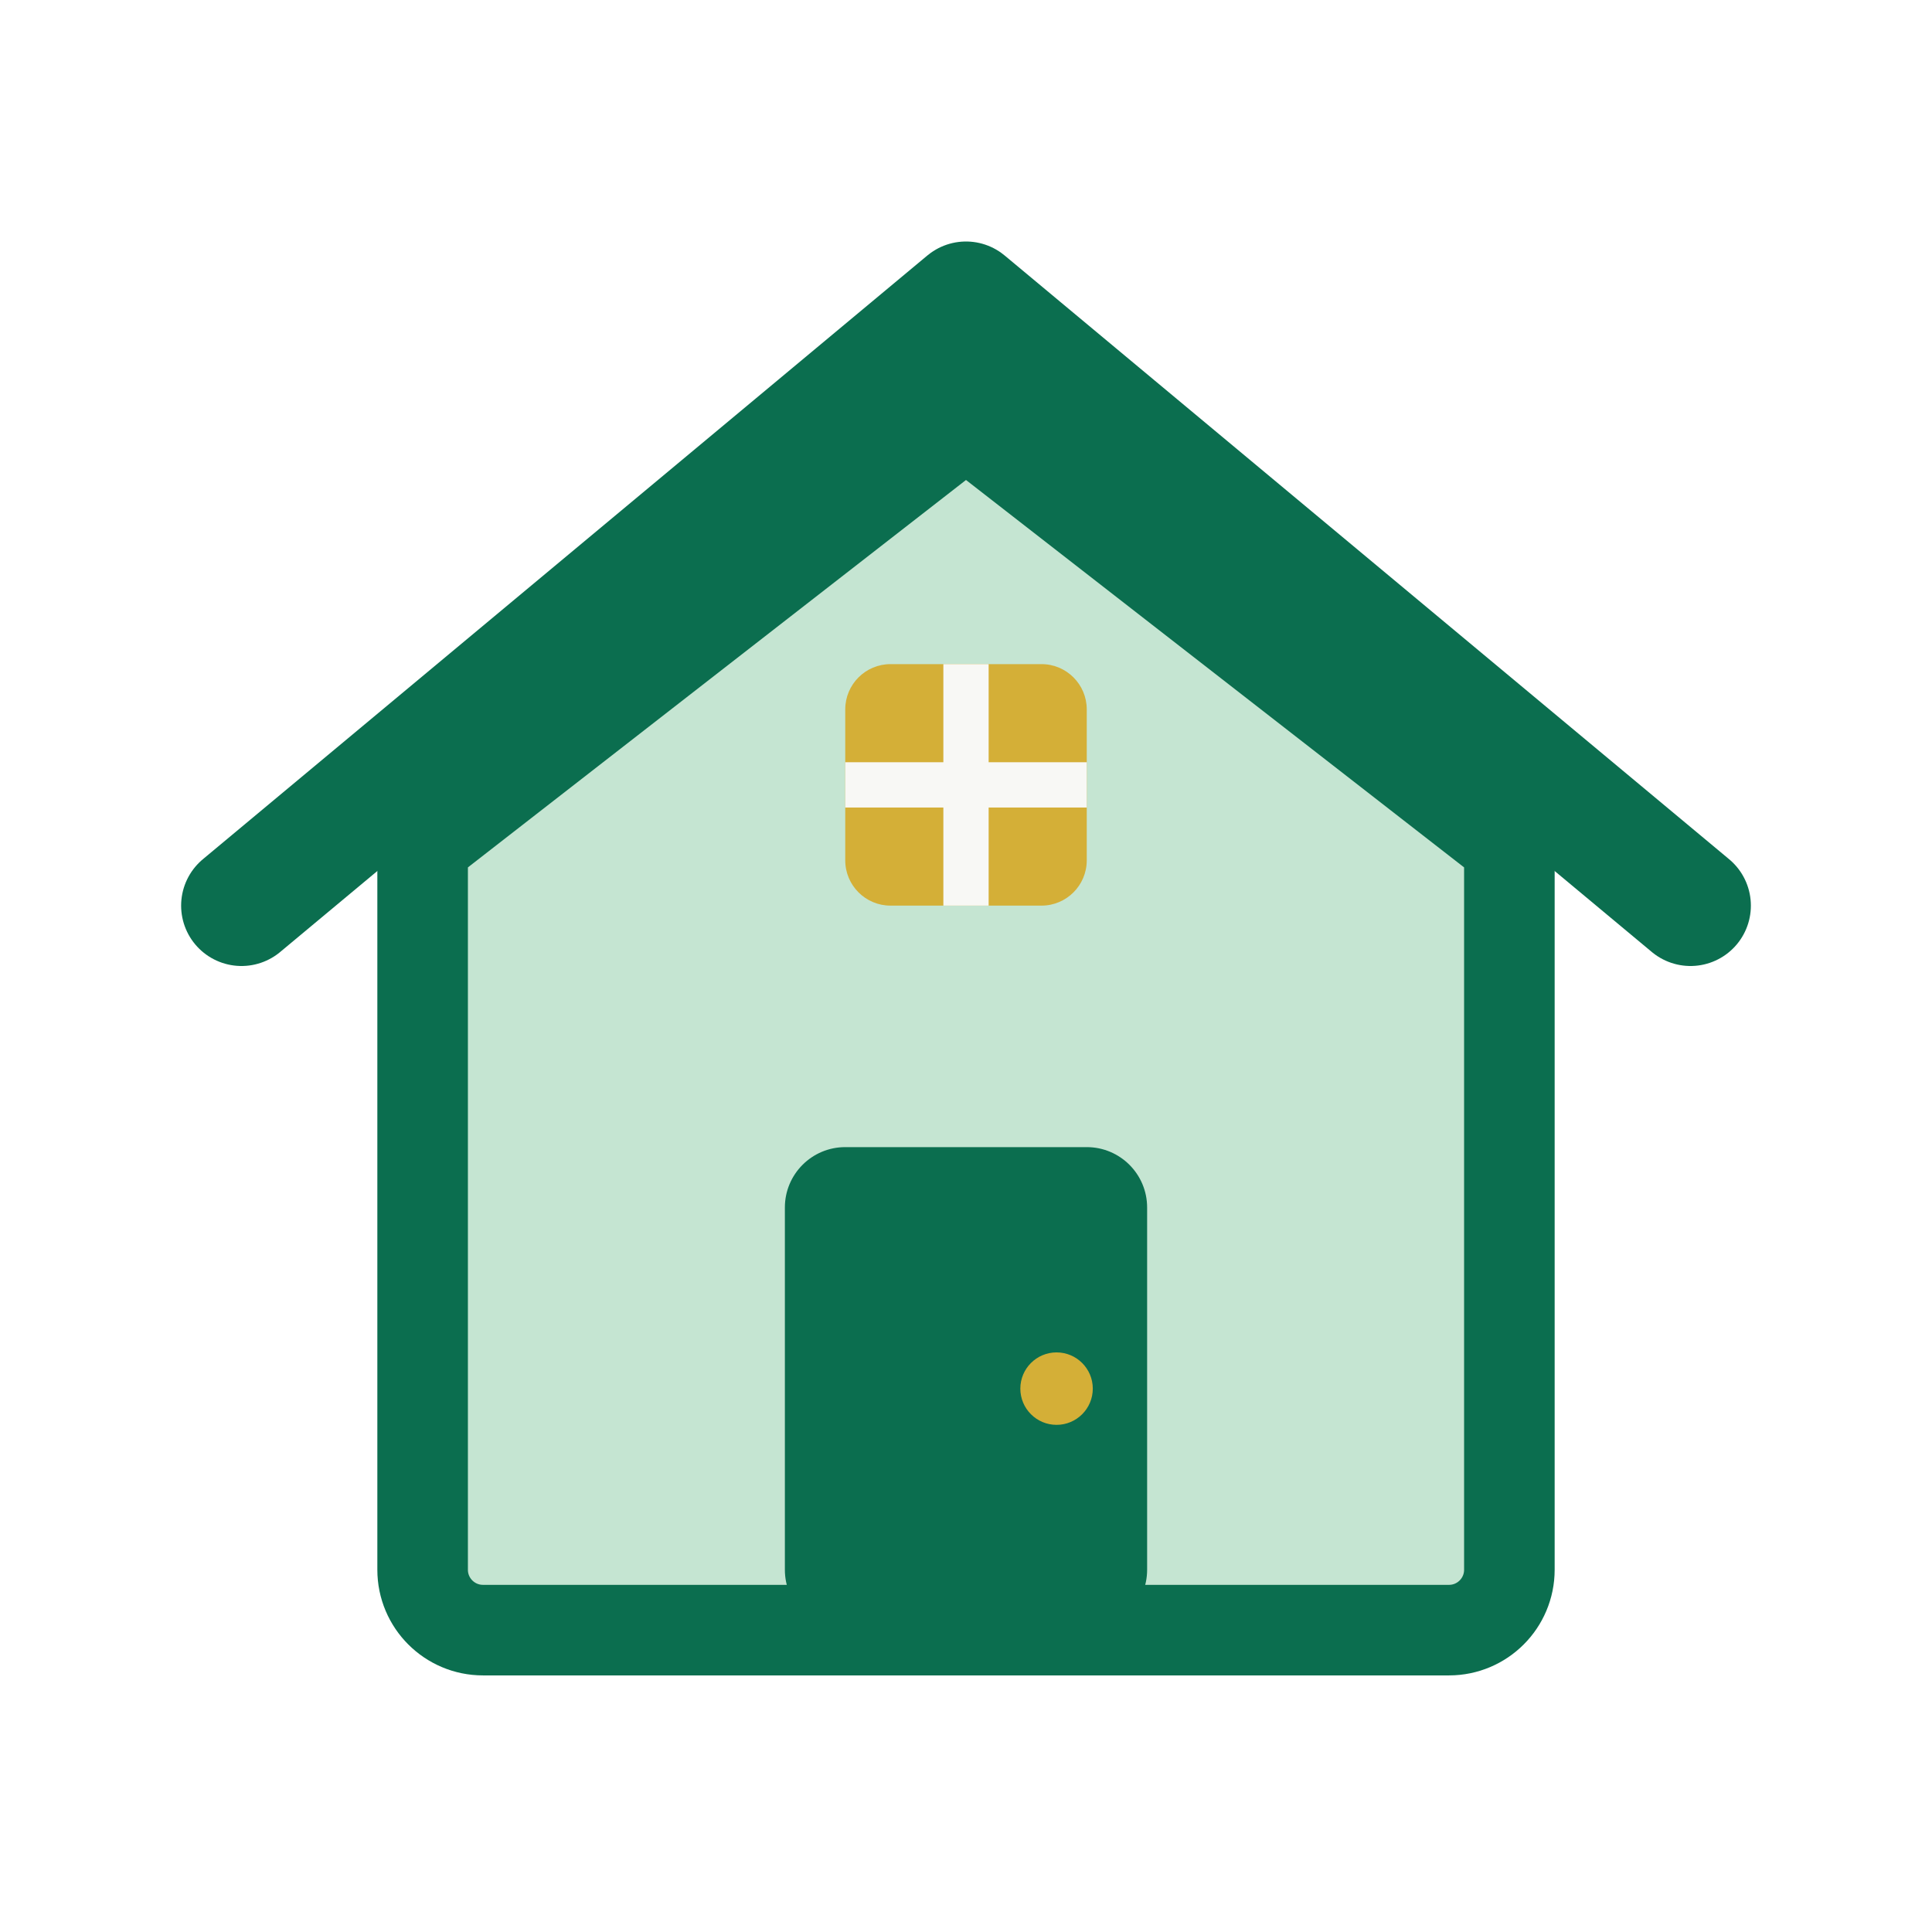
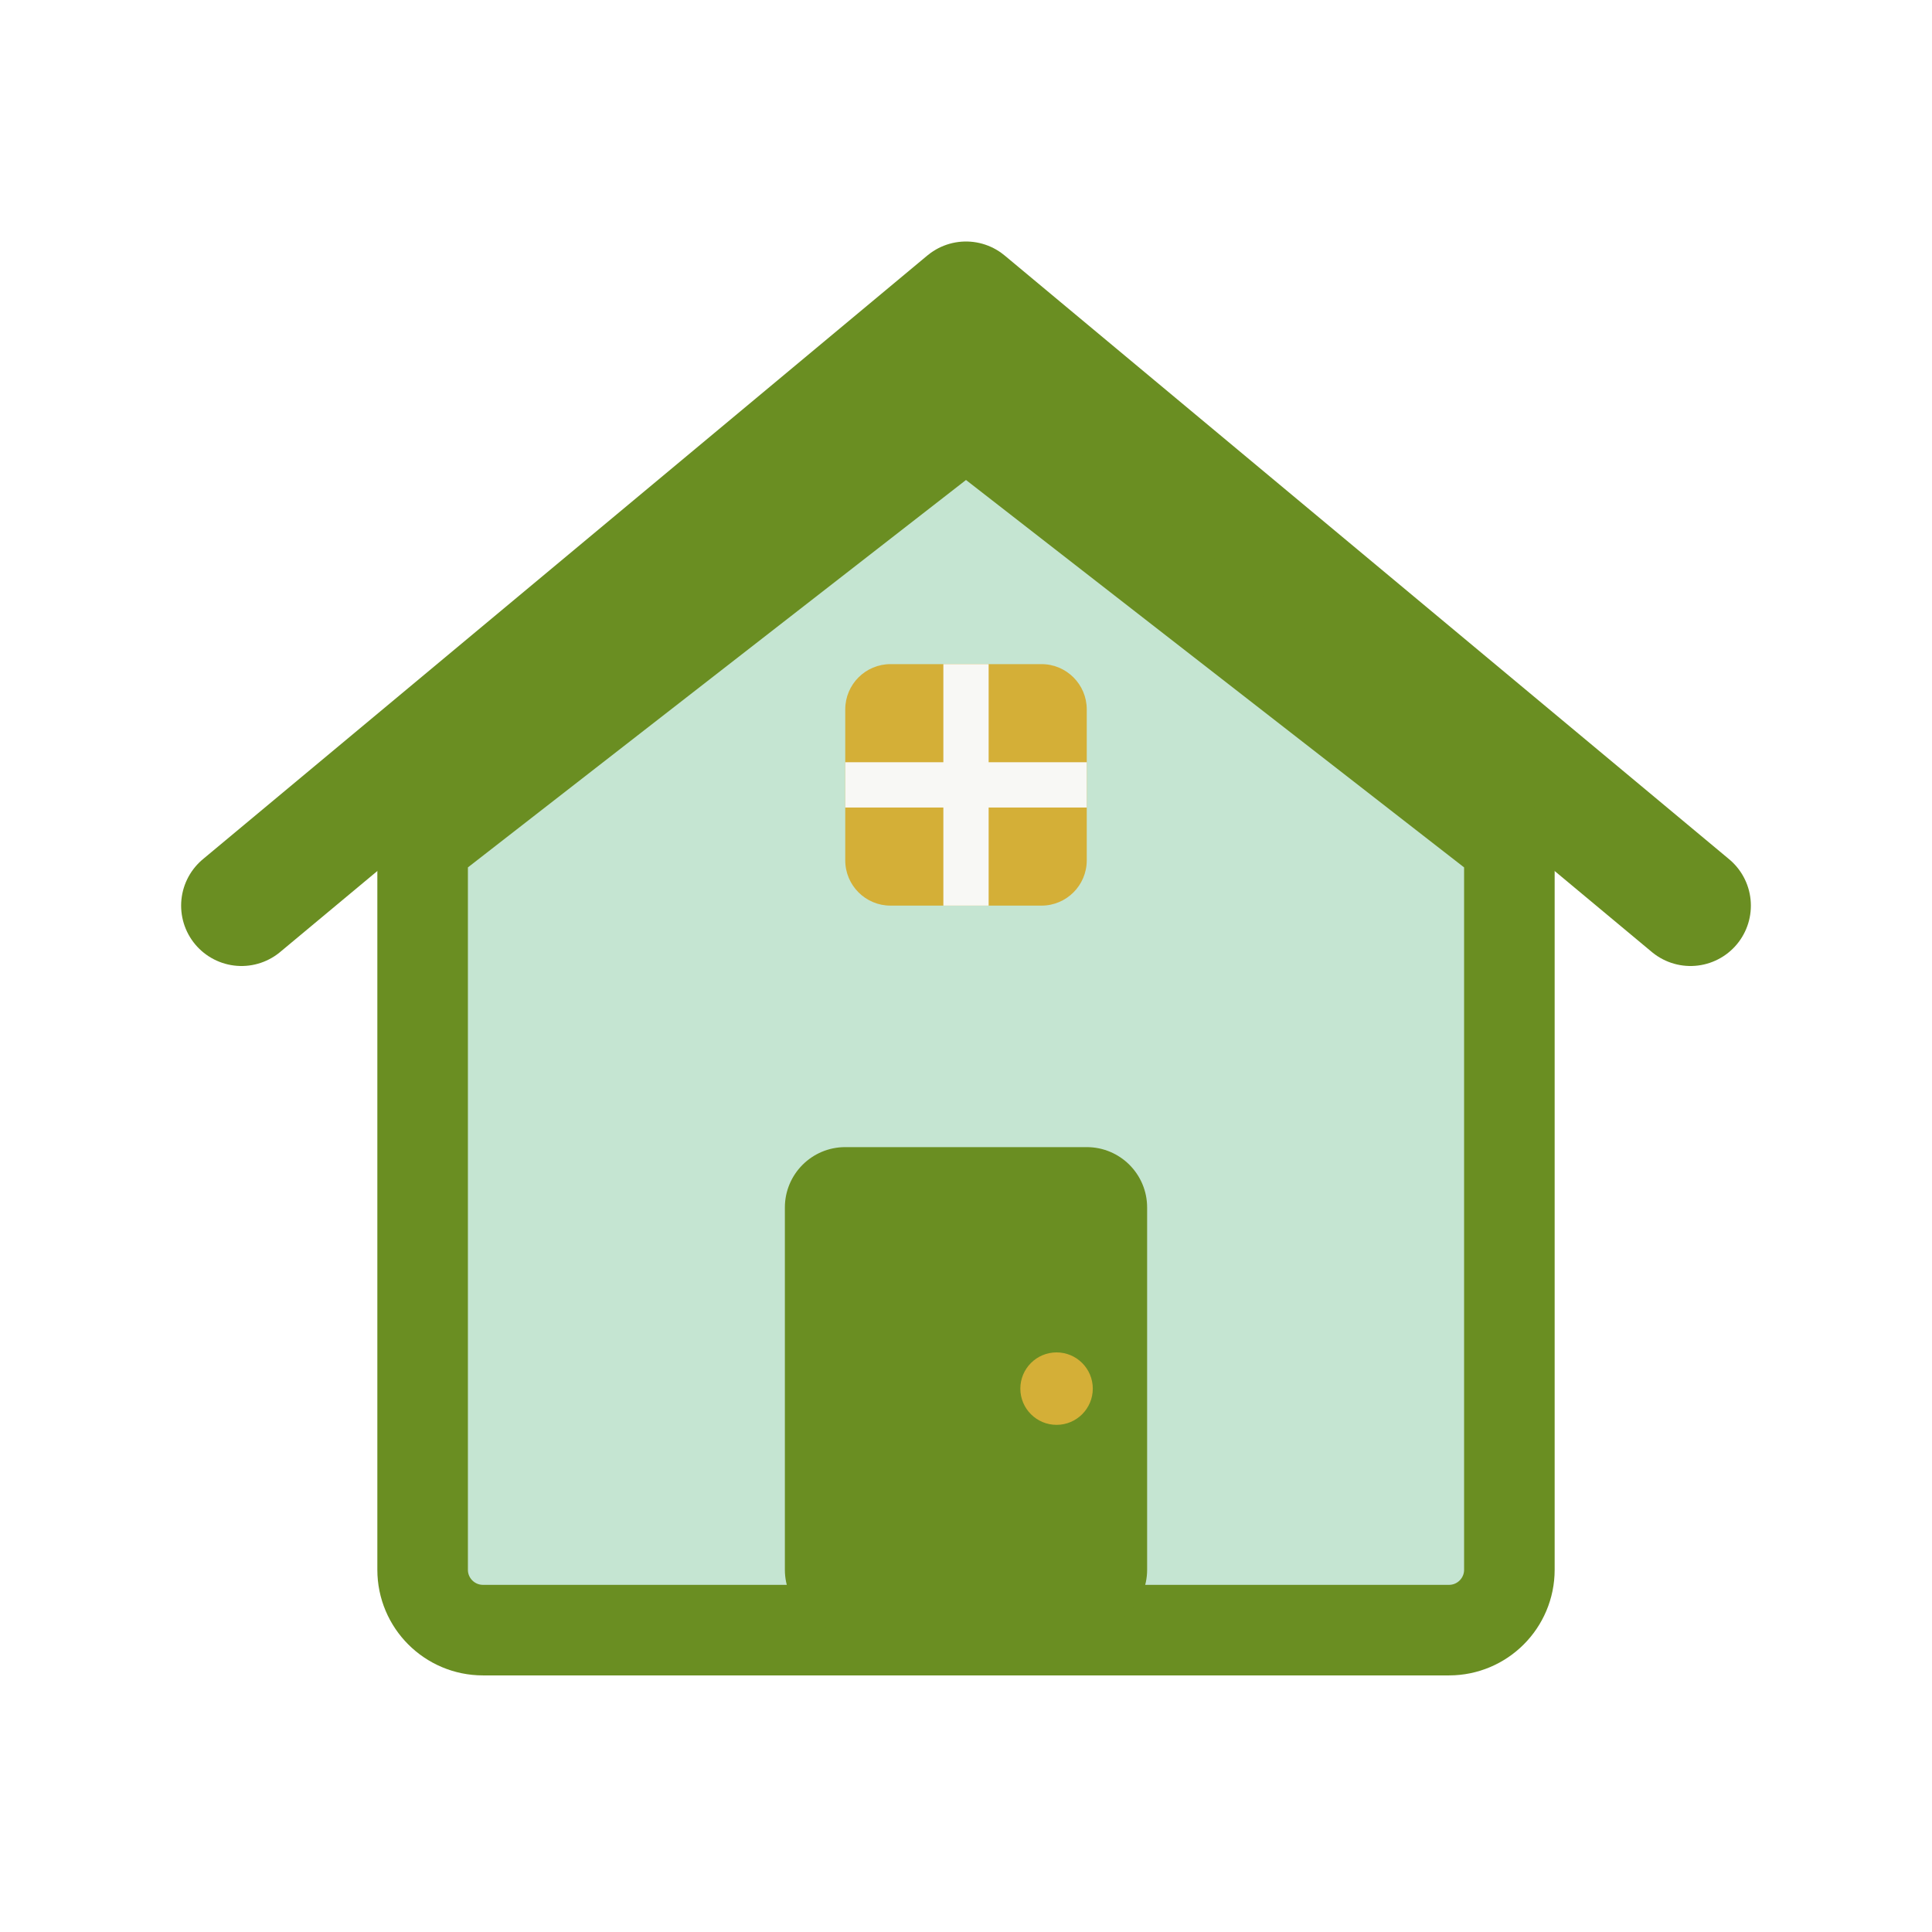
<svg xmlns="http://www.w3.org/2000/svg" viewBox="0 0 64 64" width="64" height="64" fill="none">
-   <path d="M8 30 32 10l24 20" stroke="#0B6E4F" stroke-width="4" stroke-linecap="round" stroke-linejoin="round" />
+   <path d="M8 30 32 10l24 20" stroke="#6a8e22" stroke-width="4" stroke-linecap="round" stroke-linejoin="round" />
  <path d="M14 28v24a2 2 0 0 0 2 2h32a2 2 0 0 0 2-2V28L32 14z" fill="#C5E5D2" />
-   <path d="M14 28 32 14l18 14v24a2 2 0 0 1-2 2H16a2 2 0 0 1-2-2z" stroke="#0B6E4F" stroke-width="3" stroke-linejoin="round" />
-   <rect x="26" y="38" width="12" height="16" rx="2" fill="#0B6E4F" />
+   <path d="M14 28 32 14l18 14v24a2 2 0 0 1-2 2H16a2 2 0 0 1-2-2z" stroke="#6a8e22" stroke-width="3" stroke-linejoin="round" />
+   <rect x="26" y="38" width="12" height="16" rx="2" fill="#6a8e22" />
  <rect x="28" y="22" width="8" height="8" rx="1.5" fill="#D4AF37" />
  <path d="M32 22v8M28 26h8" stroke="#F8F8F5" stroke-width="1.5" />
  <circle cx="35" cy="46" r="1.2" fill="#D4AF37" />
</svg>
